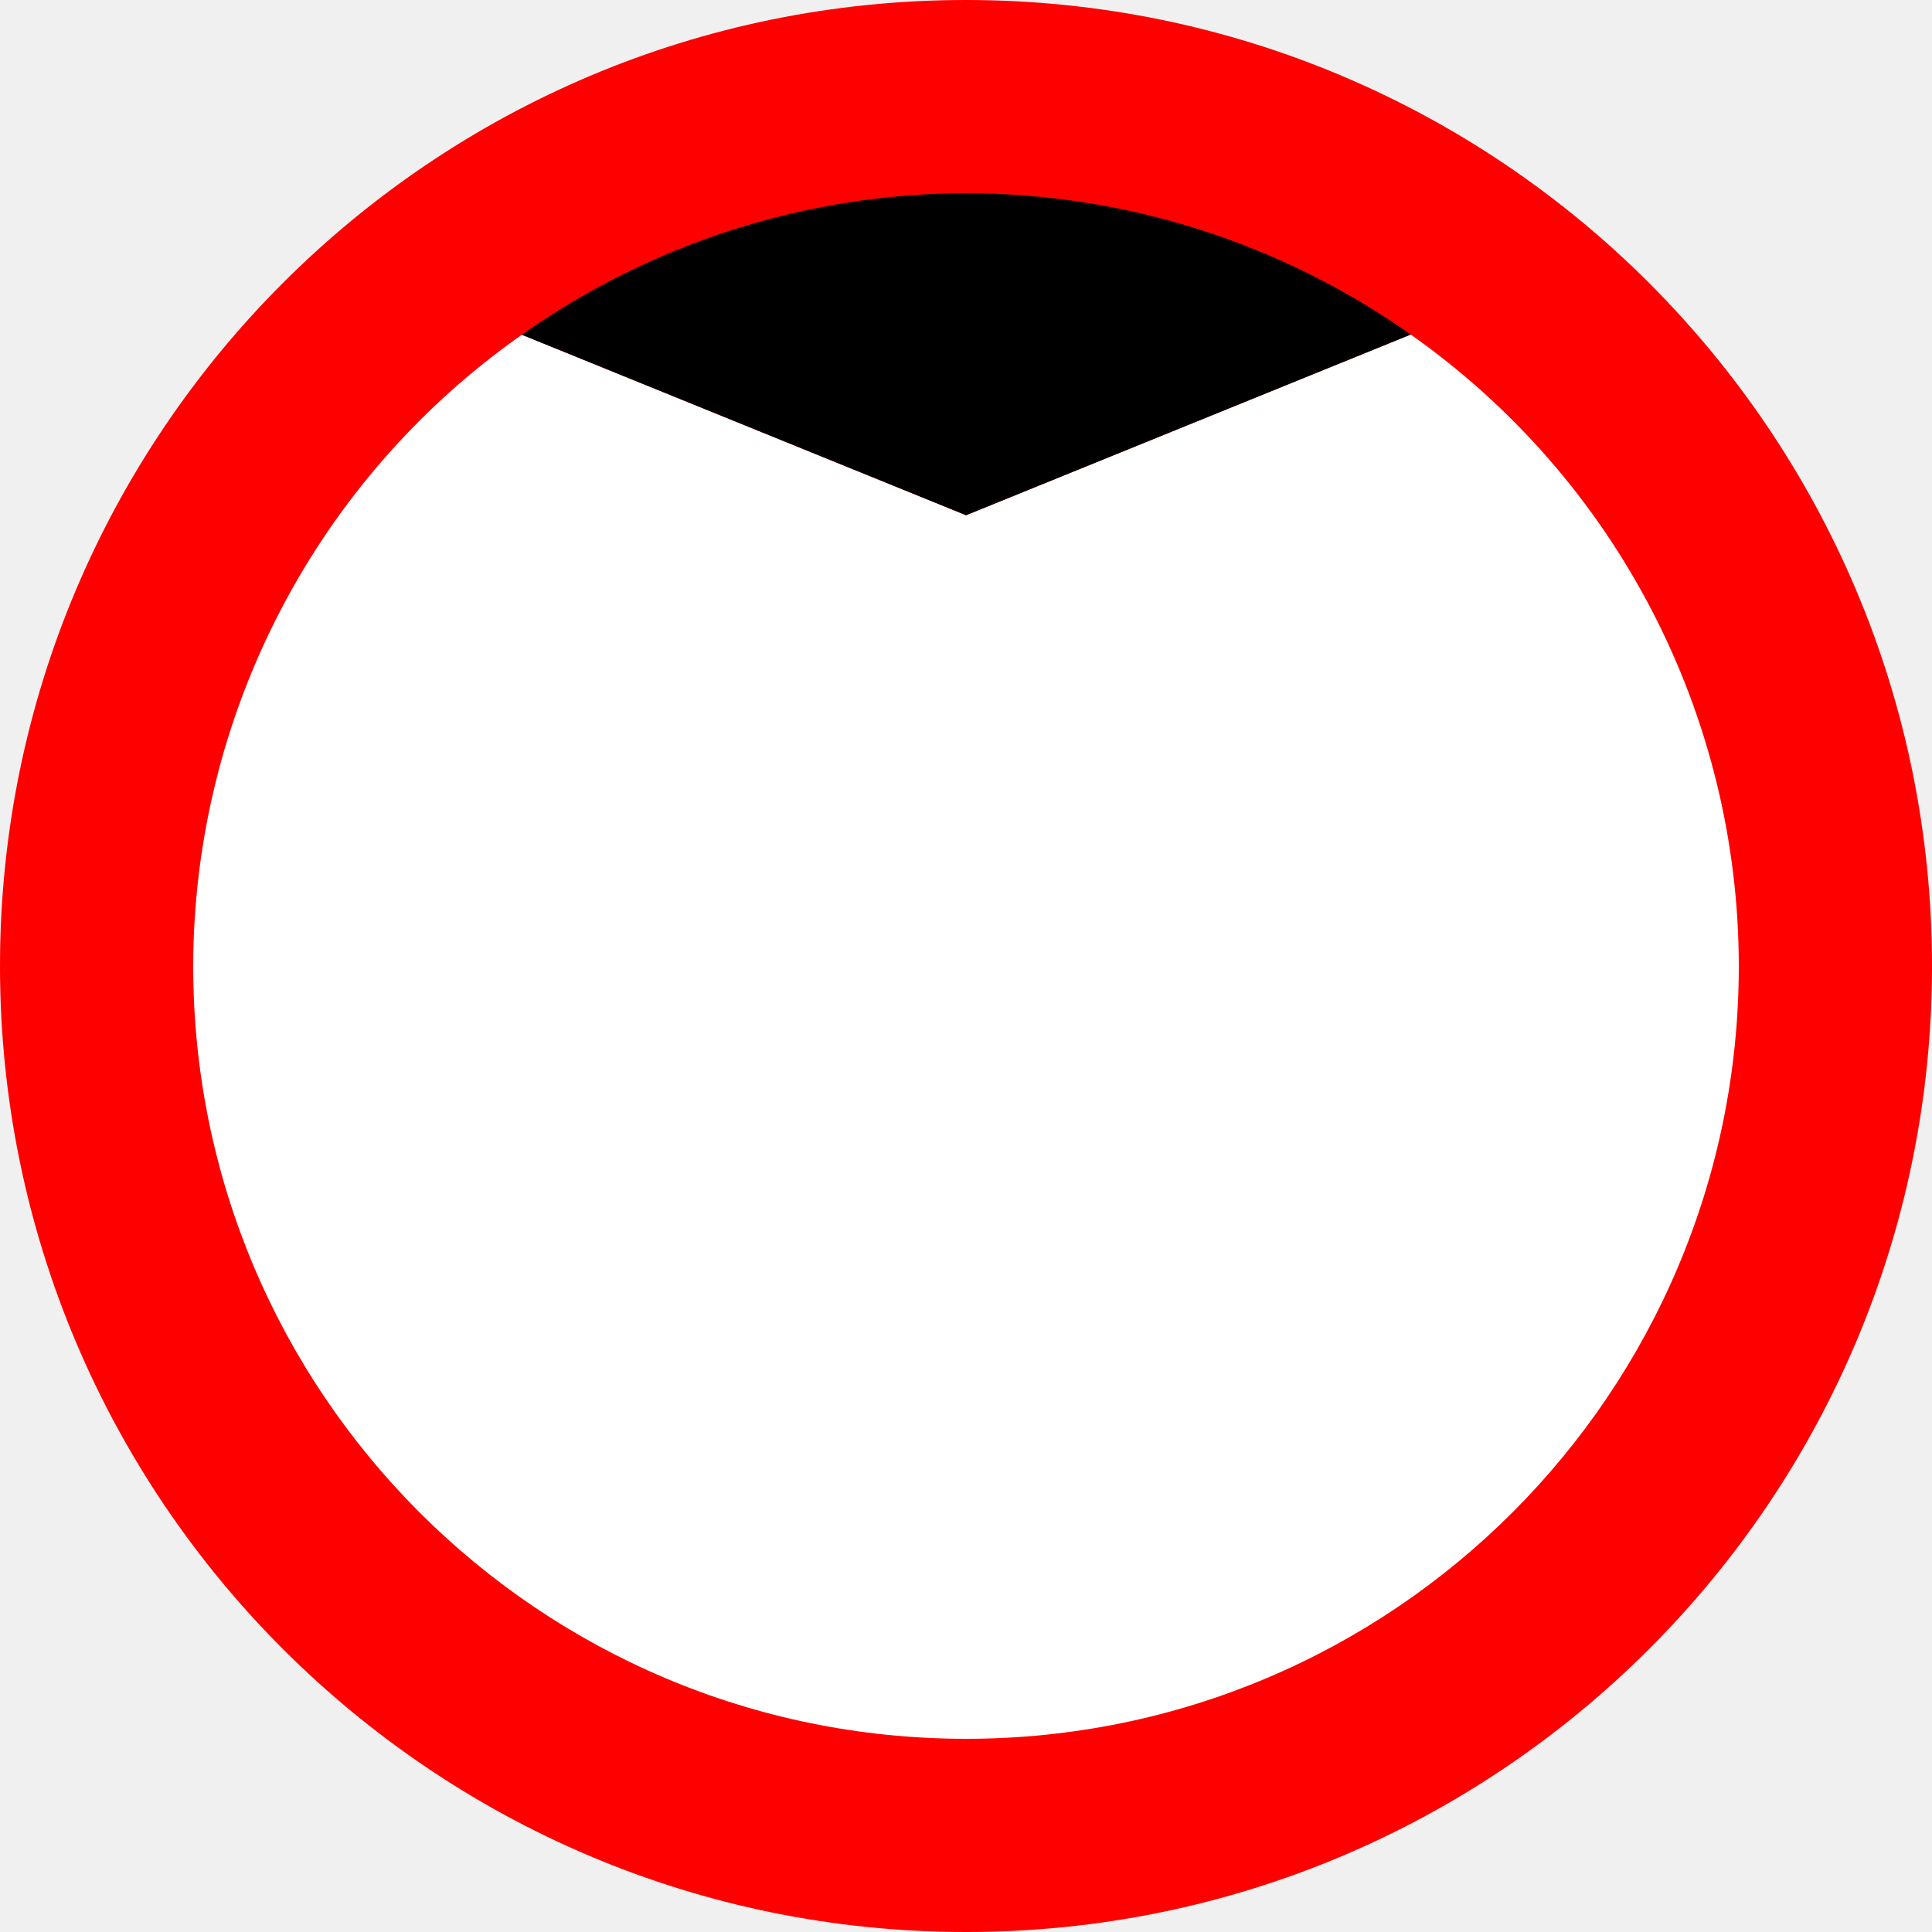
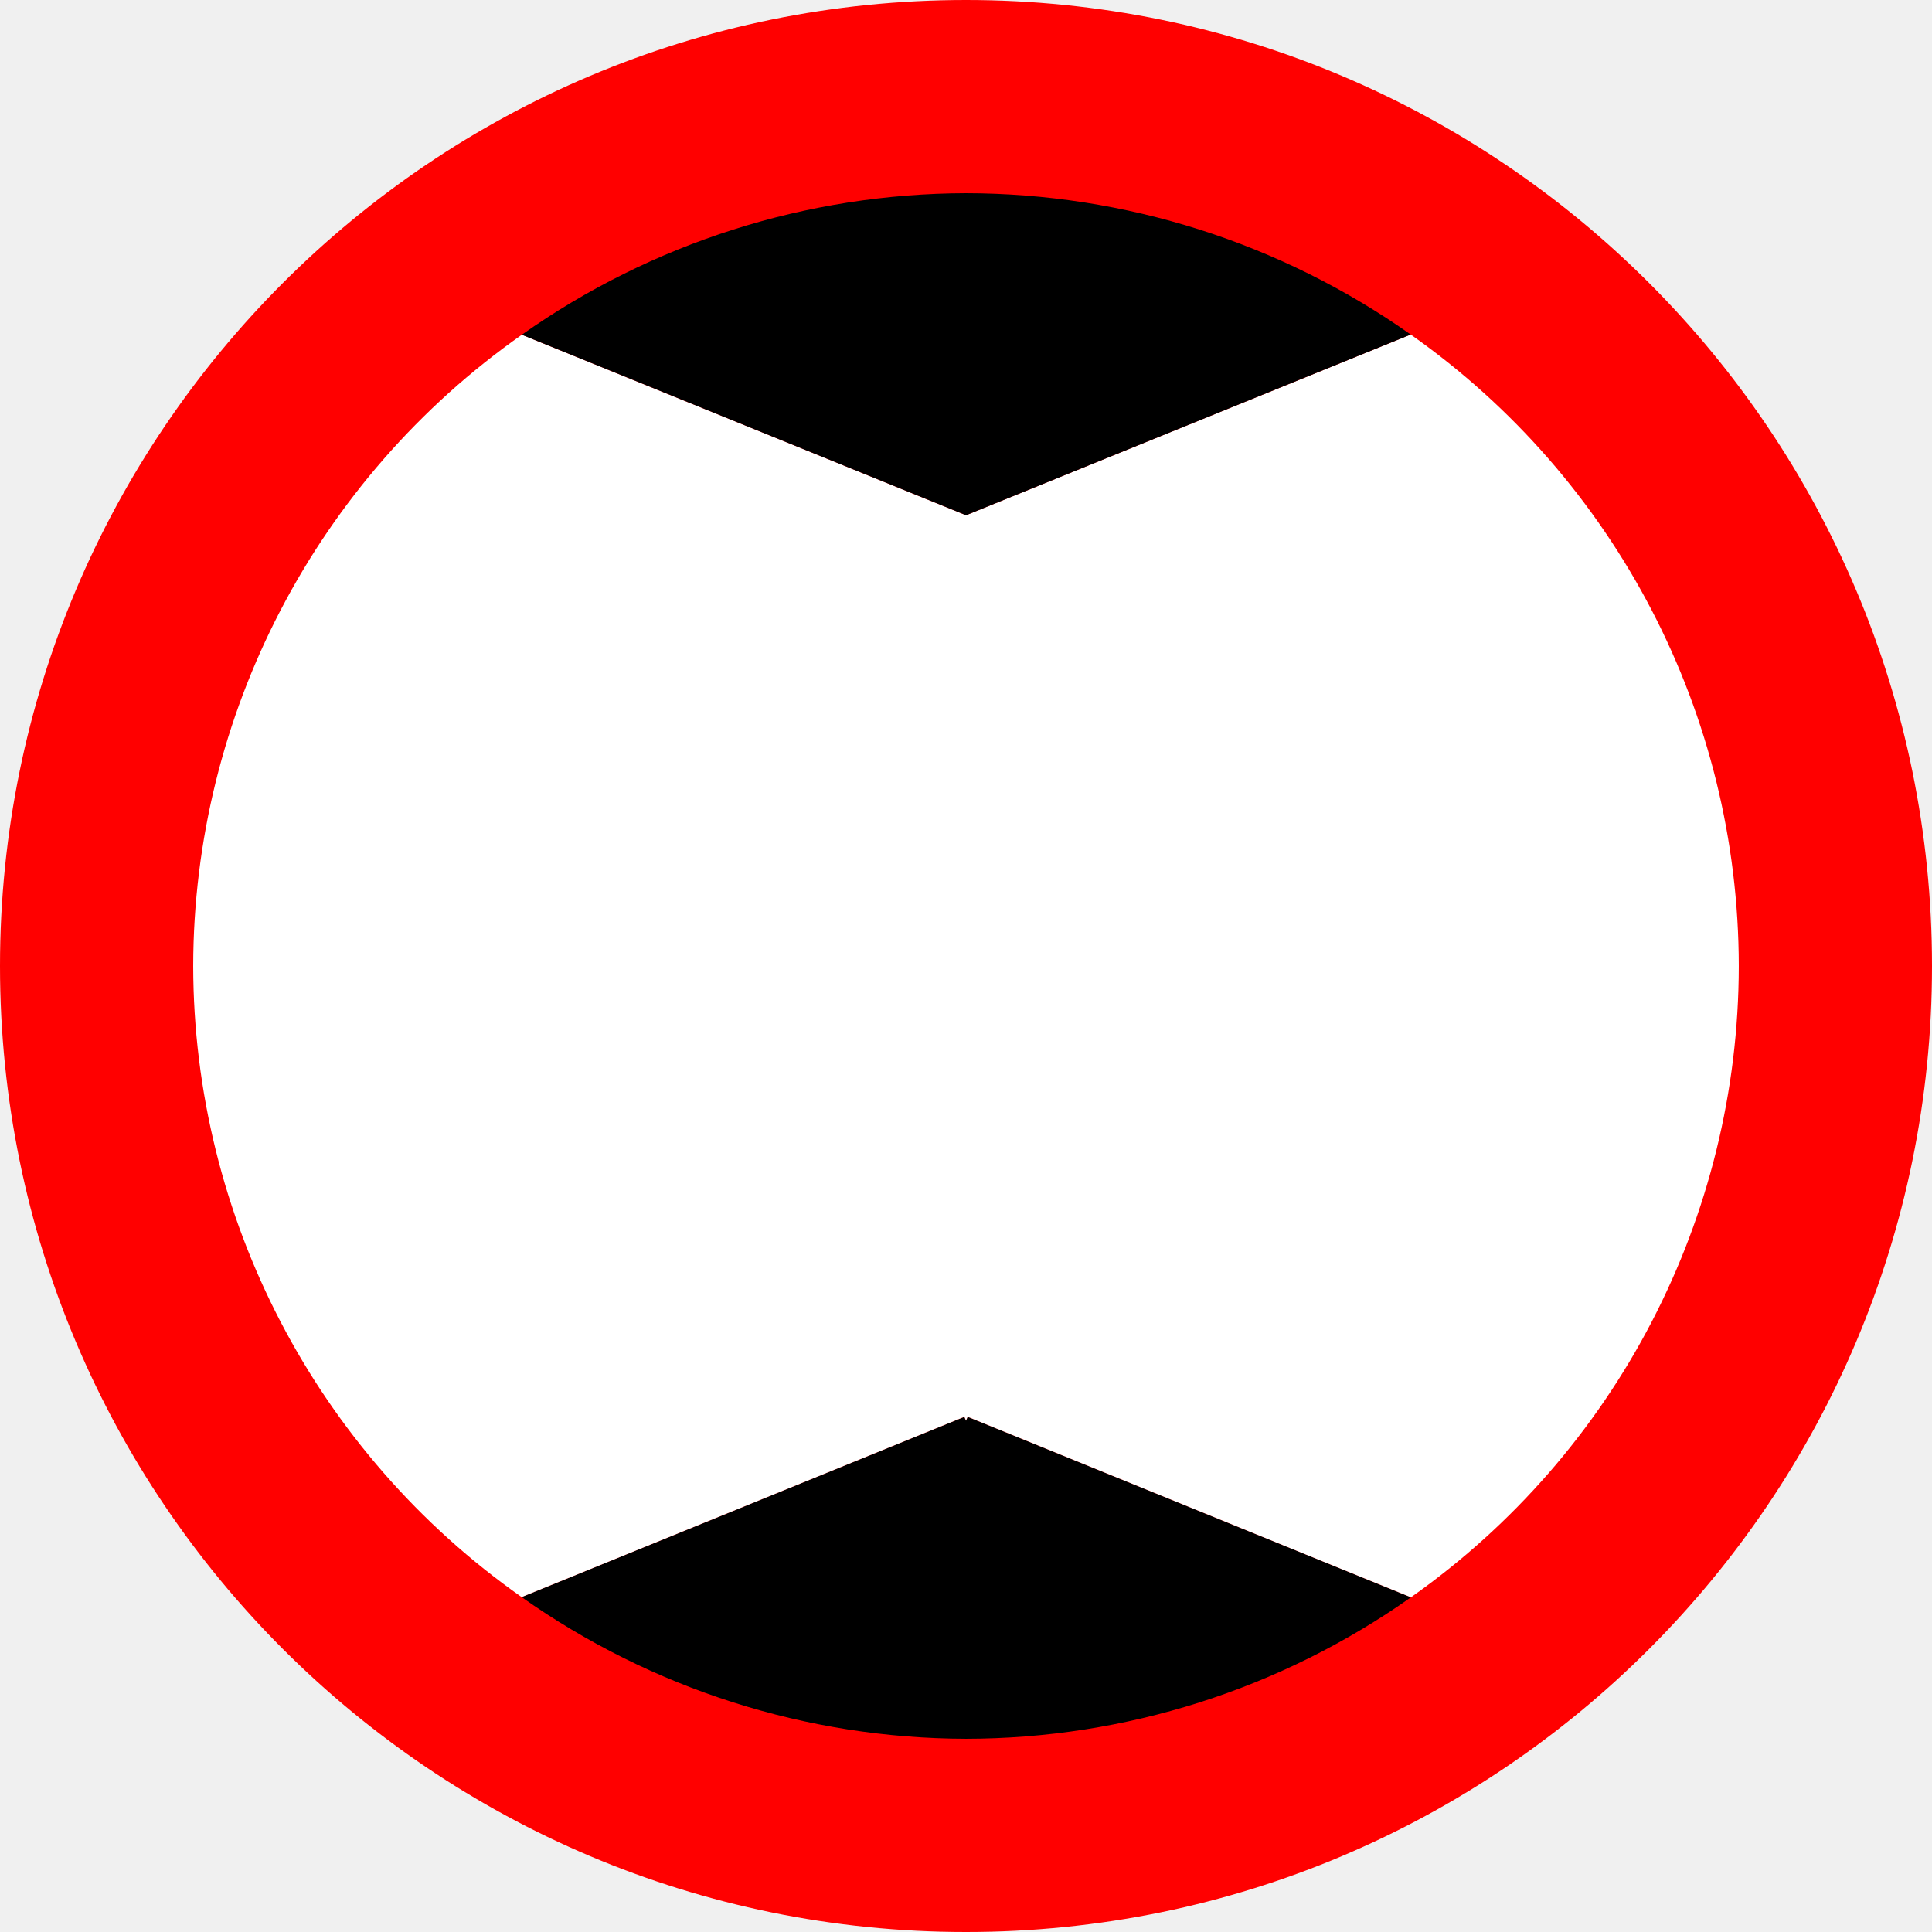
<svg xmlns="http://www.w3.org/2000/svg" width="60mm" height="60mm" viewBox="0 0 60 60" version="1.1" id="svg8">
  <defs id="defs2" />
  <g id="layer1" transform="translate(-75,-118.5)">
    <circle style="fill:#ff0000;fill-opacity:1;stroke:none;stroke-width:0;stroke-miterlimit:4;stroke-dasharray:none" id="path3710" cx="105" cy="148.5" r="30" />
-     <path style="fill:#ffffff;fill-opacity:1;stroke:none;stroke-width:0;stroke-miterlimit:4;stroke-dasharray:none" d="m 61.252,39.291 a 90.709,90.709 0 0 0 -38.574,74.096 90.709,90.709 0 0 0 90.709,90.707 90.709,90.709 0 0 0 90.707,-90.707 90.709,90.709 0 0 0 -38.51,-74.119 l -52.008,21.133 -0.189,0.072 z" id="path3739" transform="matrix(0.2645833,0,0,0.2645833,75,118.5)" />
+     <path style="fill:#000000;fill-opacity:1;stroke:none;stroke-width:0;stroke-miterlimit:4;stroke-dasharray:none" d="m 165.611,187.484 -52.033,-21.186 -0.191,0.453 -0.191,-0.453 -51.973,21.16 a 90.709,90.709 0 0 0 52.164,16.635 90.709,90.709 0 0 0 52.225,-16.609 z" id="path26" transform="matrix(0.2645833,0,0,0.2645833,75,118.5)" />
+     <path style="fill:#ffffff;fill-opacity:1;stroke:none;stroke-width:0;stroke-miterlimit:4;stroke-dasharray:none" d="m 165.584,39.268 -52.008,21.133 -0.189,0.072 -52.135,-21.182 a 90.709,90.709 0 0 0 -38.574,74.096 90.709,90.709 0 0 0 38.545,74.072 l 51.973,-21.16 0.191,0.453 0.191,-0.453 52.033,21.186 a 90.709,90.709 0 0 0 38.482,-74.098 90.709,90.709 0 0 0 -38.51,-74.119 z" id="path3739" transform="matrix(0.2645833,0,0,0.2645833,75,118.5)" />
    <path style="fill:#000000;fill-opacity:1;stroke:none;stroke-width:0;stroke-miterlimit:4;stroke-dasharray:none" d="m 61.252,39.291 52.135,21.182 0.189,-0.072 52.008,-21.133 A 90.709,90.709 0 0 0 113.387,22.678 90.709,90.709 0 0 0 61.252,39.291 Z" id="path3712" transform="matrix(0.2645833,0,0,0.2645833,75,118.5)" />
  </g>
</svg>
